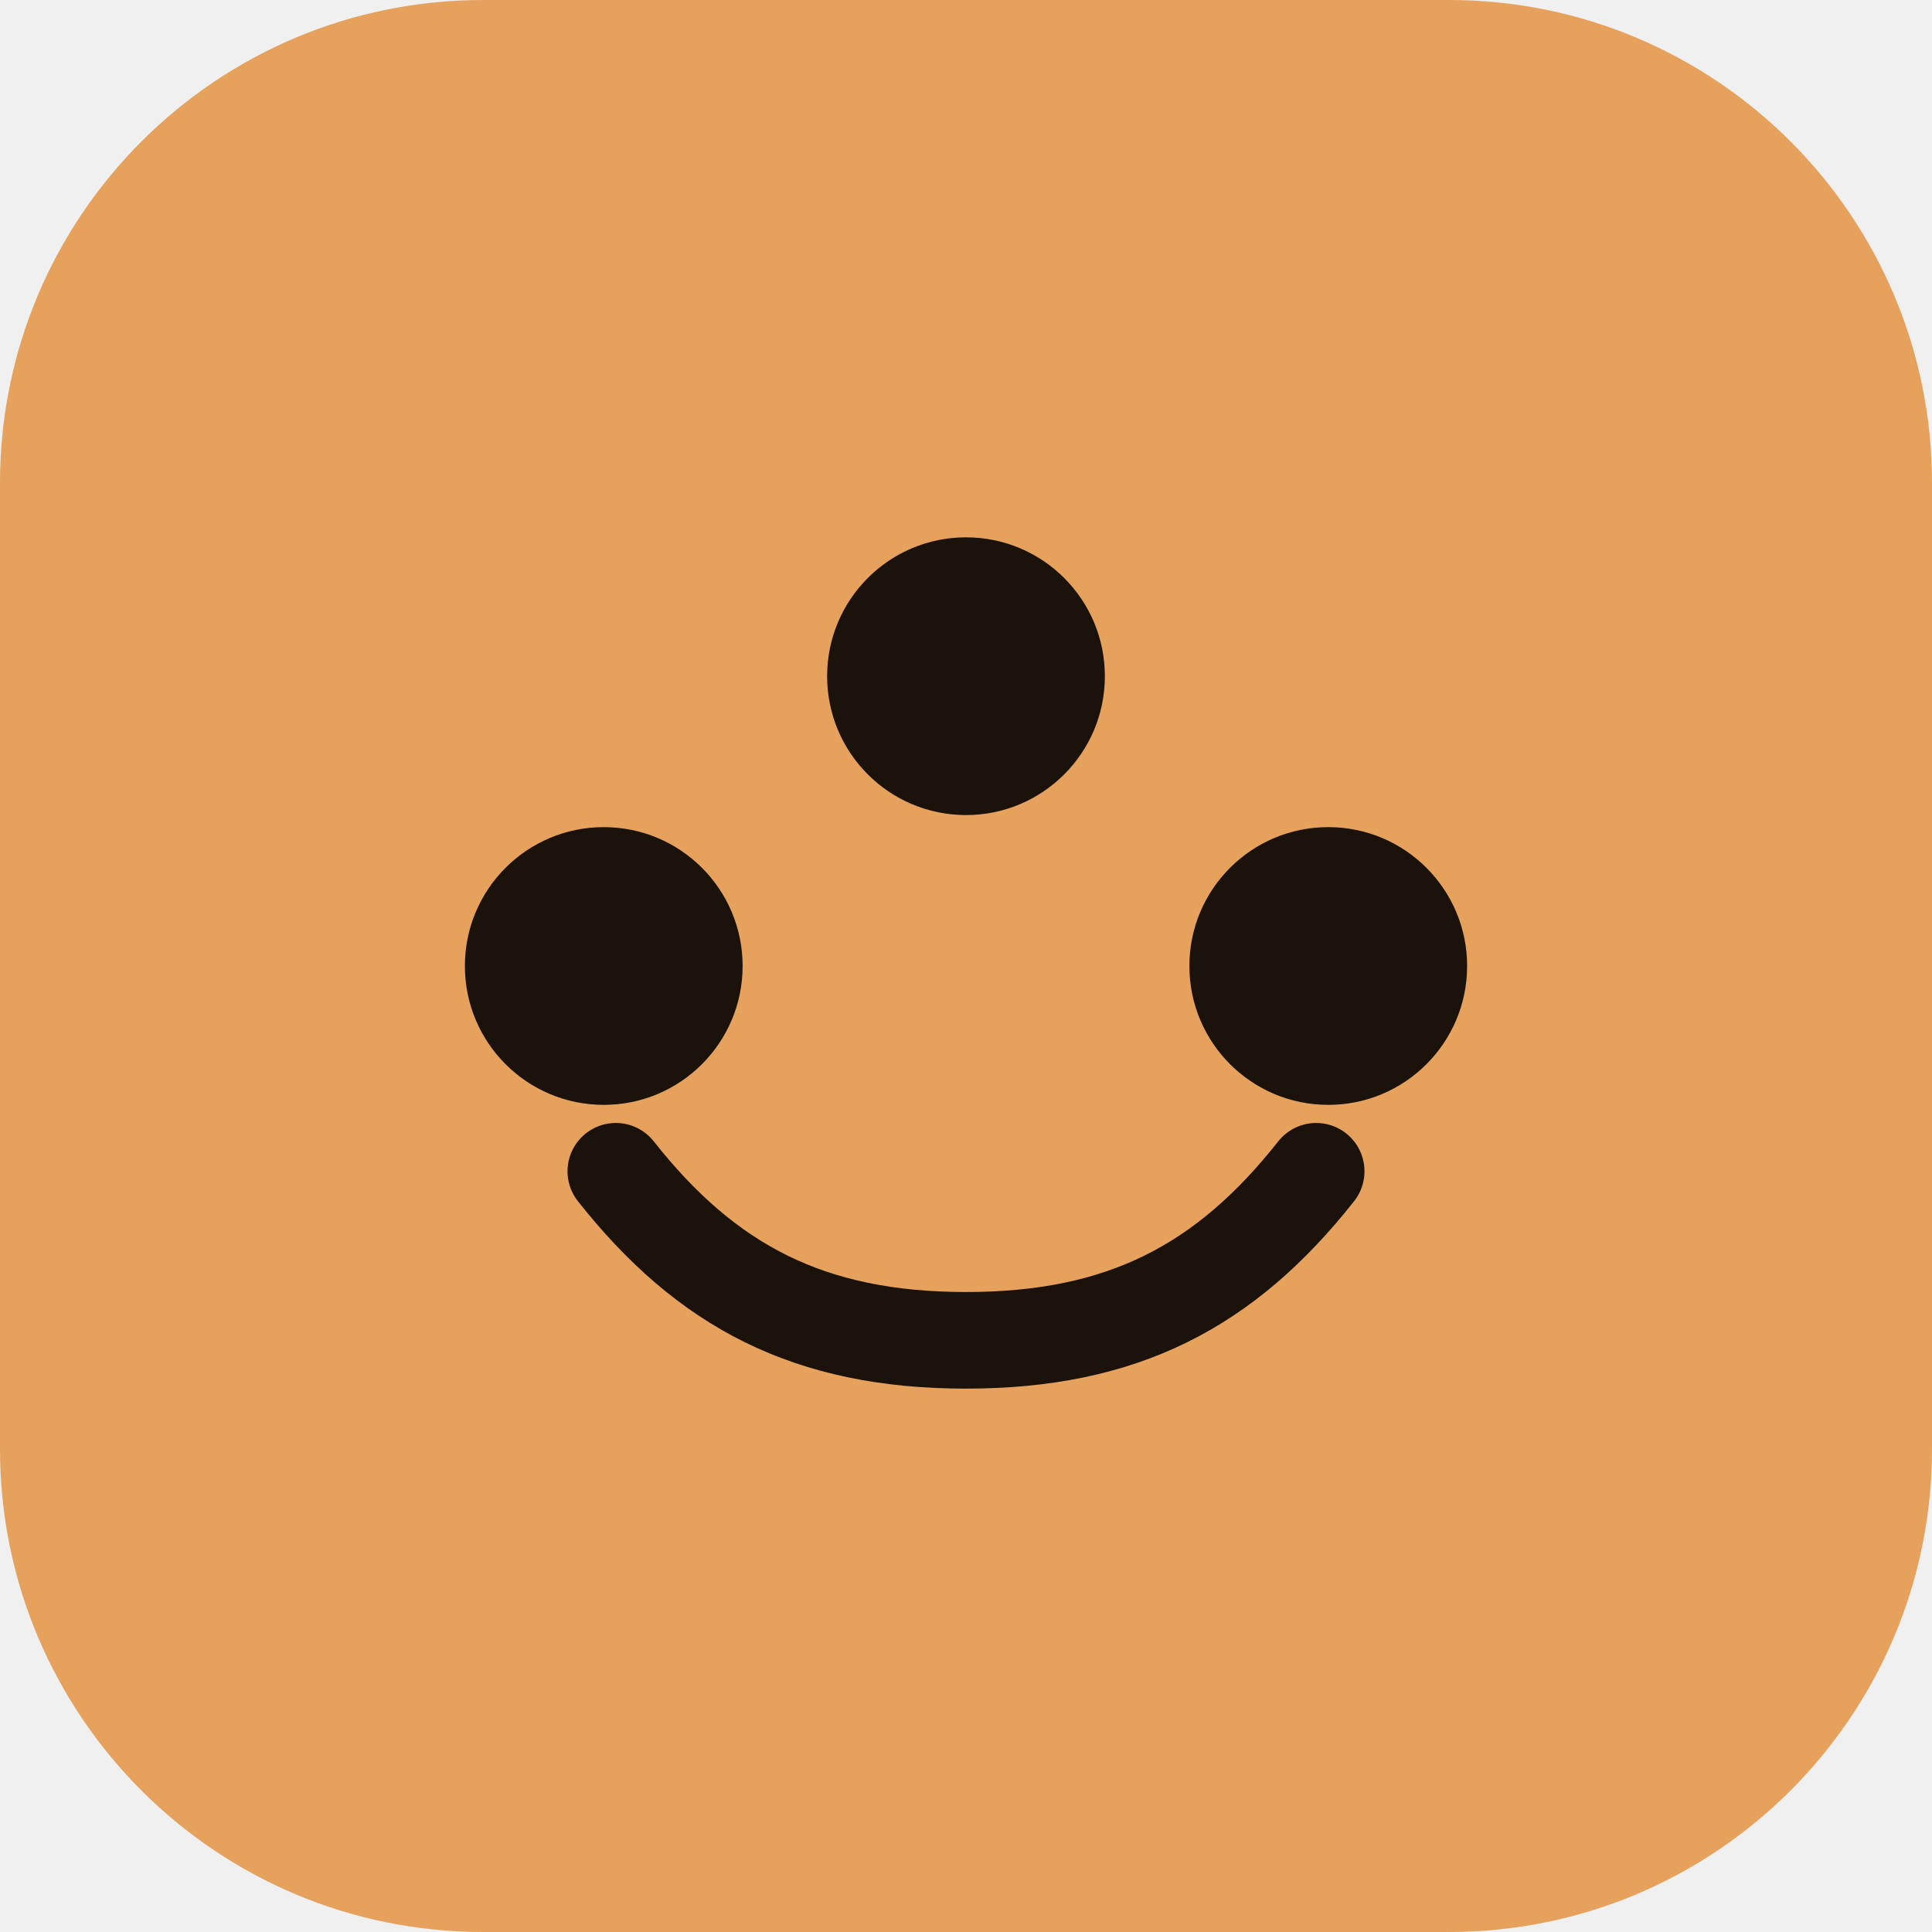
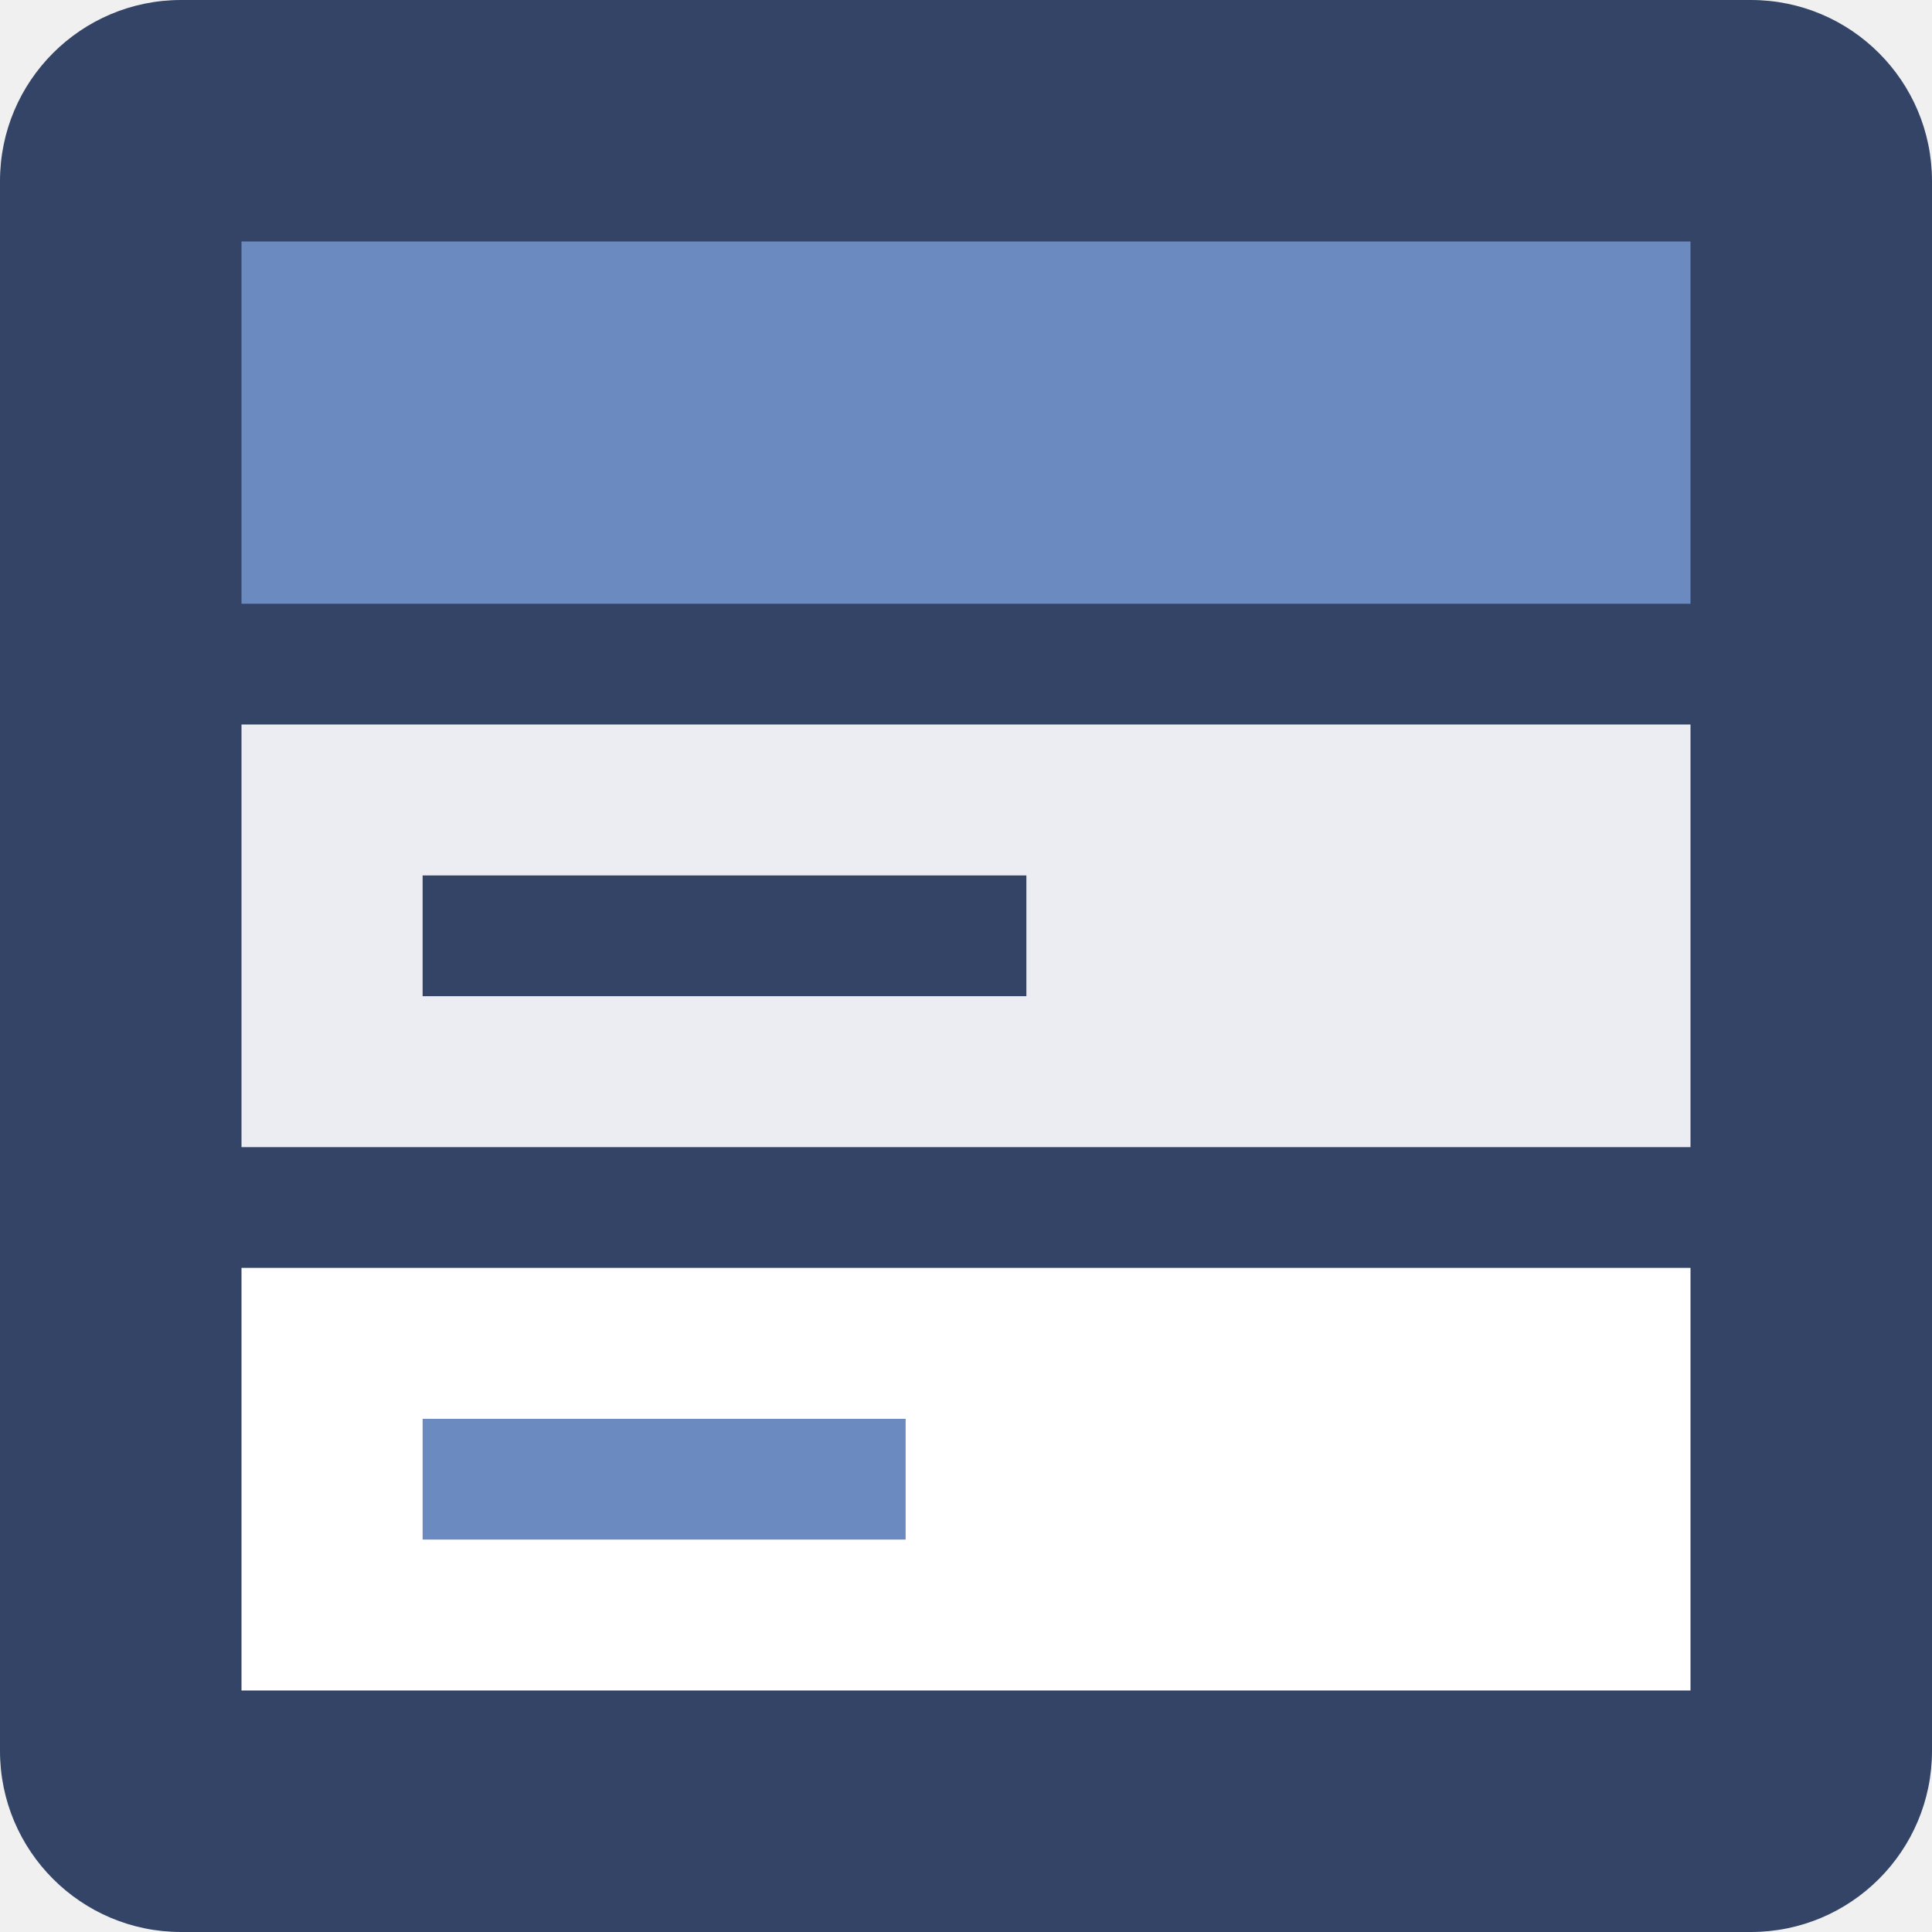
<svg xmlns="http://www.w3.org/2000/svg" viewBox="0 0 32 32">
-   <rect width="32" height="32" rx="8" fill="#e6a15c" />
-   <circle cx="10" cy="16" r="2.3" fill="#1a120b" />
-   <circle cx="16" cy="11.2" r="2.3" fill="#1a120b" />
-   <circle cx="22" cy="16" r="2.3" fill="#1a120b" />
-   <path d="M10.2 19.4c1.5 1.9 3.2 2.8 5.8 2.8s4.3-.9 5.8-2.8" fill="none" stroke="#1a120b" stroke-width="1.6" stroke-linecap="round" />
+   <rect width="32" height="32" rx="3" fill="#334466" />
+   <rect x="4" y="4" width="24" height="6" fill="#6b8abf" />
+   <rect x="4" y="12" width="24" height="7" fill="#ecedf3" />
+   <rect x="4" y="21" width="24" height="7" fill="#ffffff" />
+   <rect x="7" y="14.5" width="10" height="2" fill="#334466" />
+   <rect x="7" y="23.5" width="8" height="2" fill="#6b8abf" />
</svg>
